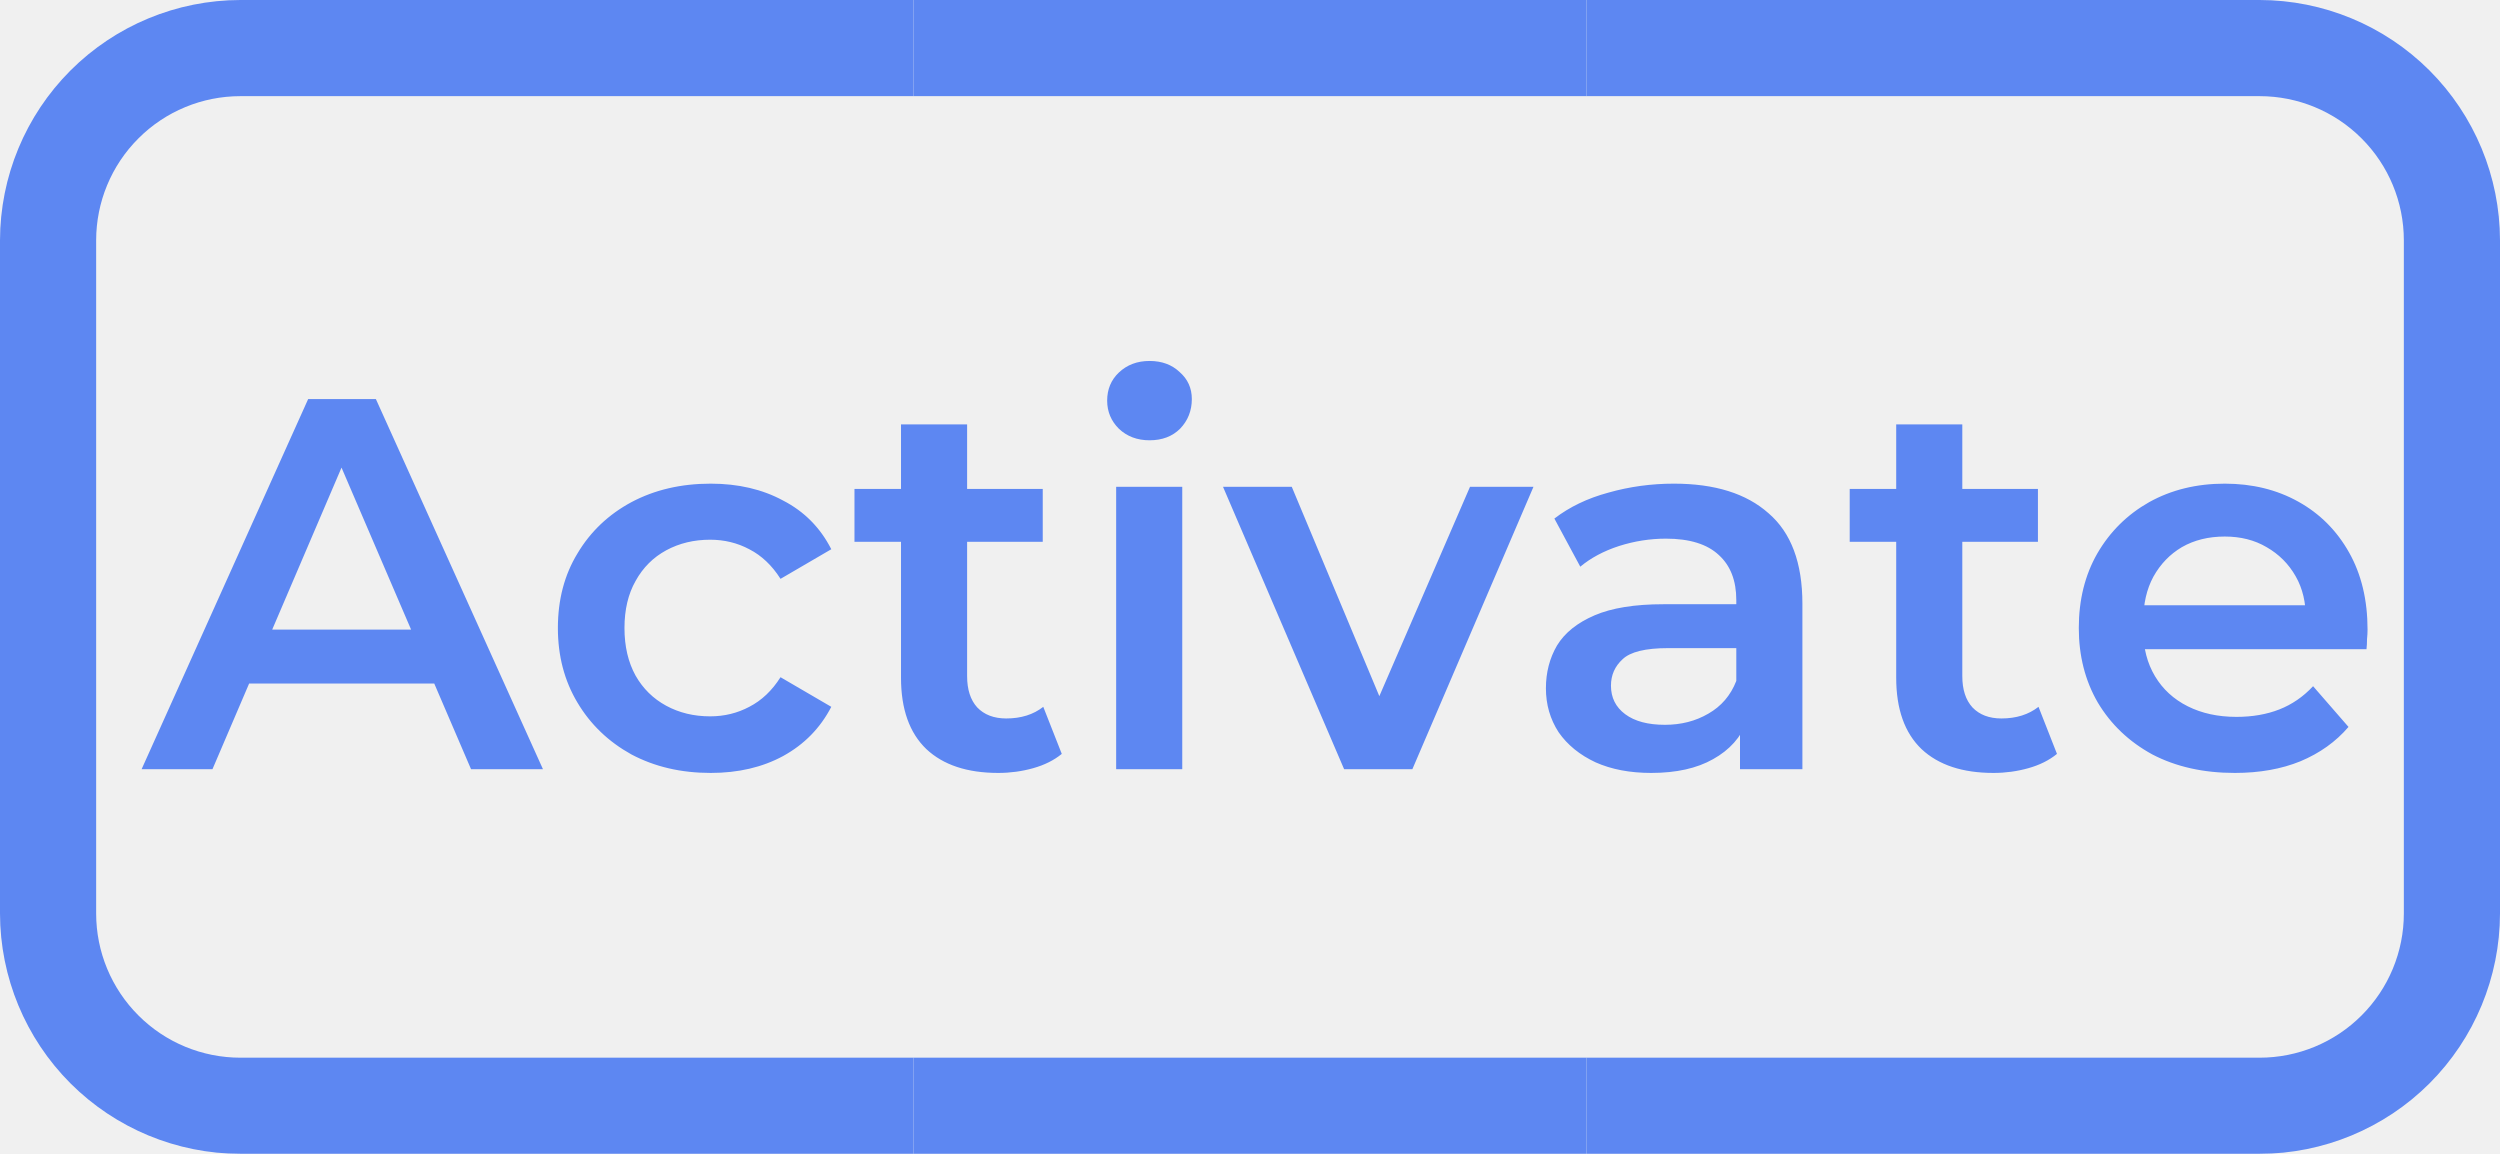
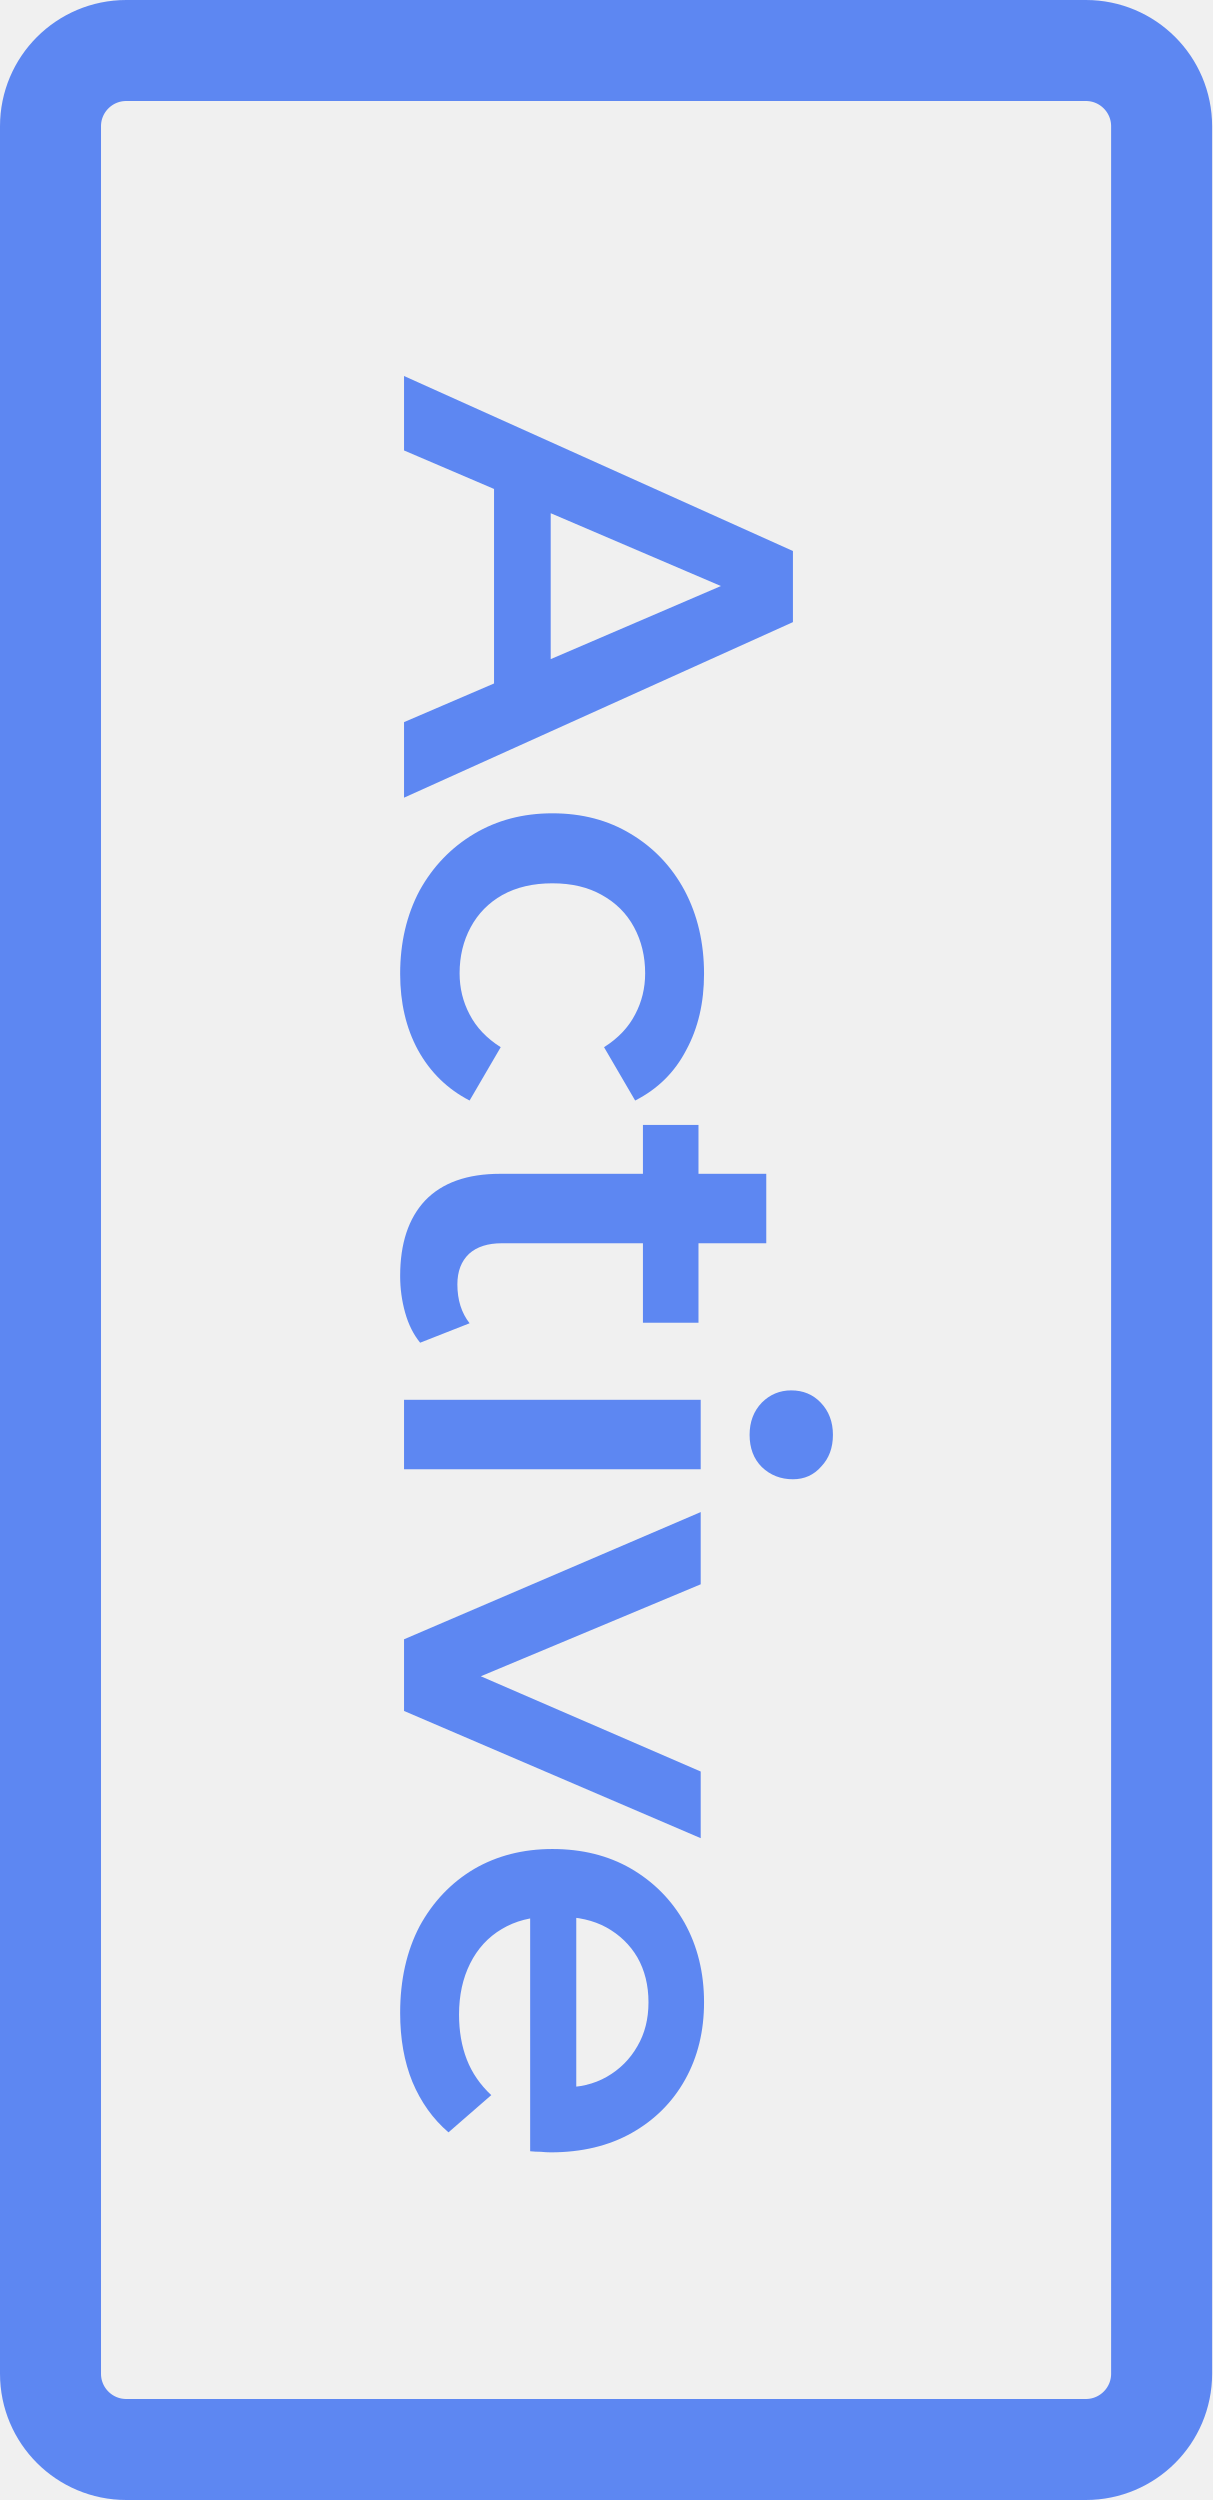
- <svg xmlns="http://www.w3.org/2000/svg" width="52" height="24" viewBox="0 0 52 24" fill="none">
-   <mask id="mask0_56_63" style="mask-type:alpha" maskUnits="userSpaceOnUse" x="0" y="0" width="19" height="24">
-     <rect width="19" height="24" fill="white" />
-   </mask>
-   <g mask="url(#mask0_56_63)">
-     <path d="M19 0H5C3.674 0.002 2.404 0.529 1.466 1.466C0.529 2.404 0.002 3.674 0 5L0 19C0.002 20.326 0.529 21.596 1.466 22.534C2.404 23.471 3.674 23.998 5 24H19C20.326 23.998 21.596 23.471 22.534 22.534C23.471 21.596 23.998 20.326 24 19V5C23.998 3.674 23.471 2.404 22.534 1.466C21.596 0.529 20.326 0.002 19 0V0ZM22 19C22 19.796 21.684 20.559 21.121 21.121C20.559 21.684 19.796 22 19 22H5C4.204 22 3.441 21.684 2.879 21.121C2.316 20.559 2 19.796 2 19V5C2 4.204 2.316 3.441 2.879 2.879C3.441 2.316 4.204 2 5 2H19C19.796 2 20.559 2.316 21.121 2.879C21.684 3.441 22 4.204 22 5V19Z" fill="#5D87F2" />
-   </g>
-   <mask id="mask1_56_63" style="mask-type:alpha" maskUnits="userSpaceOnUse" x="19" y="0" width="14" height="24">
-     <rect x="19" width="14" height="24" fill="white" />
-   </mask>
-   <g mask="url(#mask1_56_63)">
-     <path d="M33 0H19C17.674 0.002 16.404 0.529 15.466 1.466C14.529 2.404 14.002 3.674 14 5L14 19C14.002 20.326 14.529 21.596 15.466 22.534C16.404 23.471 17.674 23.998 19 24H33C34.326 23.998 35.596 23.471 36.534 22.534C37.471 21.596 37.998 20.326 38 19V5C37.998 3.674 37.471 2.404 36.534 1.466C35.596 0.529 34.326 0.002 33 0V0ZM36 19C36 19.796 35.684 20.559 35.121 21.121C34.559 21.684 33.796 22 33 22H19C18.204 22 17.441 21.684 16.879 21.121C16.316 20.559 16 19.796 16 19V5C16 4.204 16.316 3.441 16.879 2.879C17.441 2.316 18.204 2 19 2H33C33.796 2 34.559 2.316 35.121 2.879C35.684 3.441 36 4.204 36 5V19Z" fill="#5D87F2" />
-   </g>
-   <mask id="mask2_56_63" style="mask-type:alpha" maskUnits="userSpaceOnUse" x="33" y="0" width="19" height="24">
-     <rect width="19" height="24" transform="matrix(-1 0 0 1 52 0)" fill="white" />
-   </mask>
-   <g mask="url(#mask2_56_63)">
-     <path d="M33 0H47C48.326 0.002 49.596 0.529 50.534 1.466C51.471 2.404 51.998 3.674 52 5V19C51.998 20.326 51.471 21.596 50.534 22.534C49.596 23.471 48.326 23.998 47 24H33C31.674 23.998 30.404 23.471 29.466 22.534C28.529 21.596 28.002 20.326 28 19V5C28.002 3.674 28.529 2.404 29.466 1.466C30.404 0.529 31.674 0.002 33 0V0ZM30 19C30 19.796 30.316 20.559 30.879 21.121C31.441 21.684 32.204 22 33 22H47C47.796 22 48.559 21.684 49.121 21.121C49.684 20.559 50 19.796 50 19V5C50 4.204 49.684 3.441 49.121 2.879C48.559 2.316 47.796 2 47 2H33C32.204 2 31.441 2.316 30.879 2.879C30.316 3.441 30 4.204 30 5V19Z" fill="#5D87F2" />
-   </g>
-   <path d="M2.945 16L6.41 8.3H7.818L11.294 16H9.798L6.817 9.059H7.389L4.419 16H2.945ZM4.54 14.218L4.925 13.096H9.083L9.468 14.218H4.54ZM14.783 16.077C14.166 16.077 13.617 15.949 13.133 15.692C12.656 15.428 12.282 15.069 12.011 14.614C11.739 14.159 11.604 13.642 11.604 13.063C11.604 12.476 11.739 11.959 12.011 11.512C12.282 11.057 12.656 10.702 13.133 10.445C13.617 10.188 14.166 10.06 14.783 10.06C15.354 10.06 15.857 10.177 16.29 10.412C16.73 10.639 17.063 10.977 17.291 11.424L16.235 12.04C16.058 11.761 15.842 11.556 15.585 11.424C15.336 11.292 15.065 11.226 14.771 11.226C14.434 11.226 14.13 11.299 13.858 11.446C13.587 11.593 13.374 11.805 13.22 12.084C13.066 12.355 12.989 12.682 12.989 13.063C12.989 13.444 13.066 13.774 13.22 14.053C13.374 14.324 13.587 14.533 13.858 14.68C14.13 14.827 14.434 14.9 14.771 14.9C15.065 14.9 15.336 14.834 15.585 14.702C15.842 14.57 16.058 14.365 16.235 14.086L17.291 14.702C17.063 15.142 16.73 15.483 16.29 15.725C15.857 15.96 15.354 16.077 14.783 16.077ZM20.765 16.077C20.12 16.077 19.621 15.912 19.269 15.582C18.917 15.245 18.741 14.75 18.741 14.097V8.828H20.116V14.064C20.116 14.343 20.186 14.559 20.325 14.713C20.472 14.867 20.674 14.944 20.93 14.944C21.238 14.944 21.495 14.863 21.7 14.702L22.085 15.681C21.924 15.813 21.726 15.912 21.491 15.978C21.257 16.044 21.015 16.077 20.765 16.077ZM17.773 11.27V10.17H21.689V11.27H17.773ZM23.216 16V10.126H24.591V16H23.216ZM23.91 9.158C23.653 9.158 23.44 9.077 23.271 8.916C23.11 8.755 23.029 8.56 23.029 8.333C23.029 8.098 23.11 7.904 23.271 7.75C23.44 7.589 23.653 7.508 23.91 7.508C24.166 7.508 24.375 7.585 24.537 7.739C24.705 7.886 24.79 8.073 24.79 8.3C24.79 8.542 24.709 8.747 24.547 8.916C24.386 9.077 24.174 9.158 23.91 9.158ZM27.958 16L25.439 10.126H26.869L29.036 15.307H28.332L30.576 10.126H31.896L29.377 16H27.958ZM36.192 16V14.812L36.115 14.559V12.48C36.115 12.077 35.994 11.765 35.752 11.545C35.51 11.318 35.143 11.204 34.652 11.204C34.322 11.204 33.996 11.255 33.673 11.358C33.358 11.461 33.09 11.604 32.87 11.787L32.331 10.786C32.646 10.544 33.02 10.364 33.453 10.247C33.893 10.122 34.348 10.06 34.817 10.06C35.668 10.06 36.324 10.265 36.786 10.676C37.255 11.079 37.49 11.706 37.49 12.557V16H36.192ZM34.344 16.077C33.904 16.077 33.519 16.004 33.189 15.857C32.859 15.703 32.602 15.494 32.419 15.23C32.243 14.959 32.155 14.654 32.155 14.317C32.155 13.987 32.232 13.69 32.386 13.426C32.547 13.162 32.808 12.953 33.167 12.799C33.526 12.645 34.003 12.568 34.597 12.568H36.302V13.481H34.696C34.227 13.481 33.911 13.558 33.75 13.712C33.589 13.859 33.508 14.042 33.508 14.262C33.508 14.511 33.607 14.709 33.805 14.856C34.003 15.003 34.278 15.076 34.63 15.076C34.967 15.076 35.268 14.999 35.532 14.845C35.803 14.691 35.998 14.464 36.115 14.163L36.346 14.988C36.214 15.333 35.976 15.6 35.631 15.791C35.294 15.982 34.865 16.077 34.344 16.077ZM41.465 16.077C40.82 16.077 40.322 15.912 39.969 15.582C39.617 15.245 39.441 14.75 39.441 14.097V8.828H40.816V14.064C40.816 14.343 40.886 14.559 41.026 14.713C41.172 14.867 41.374 14.944 41.63 14.944C41.938 14.944 42.195 14.863 42.401 14.702L42.785 15.681C42.624 15.813 42.426 15.912 42.191 15.978C41.957 16.044 41.715 16.077 41.465 16.077ZM38.474 11.27V10.17H42.389V11.27H38.474ZM46.484 16.077C45.832 16.077 45.26 15.949 44.768 15.692C44.284 15.428 43.907 15.069 43.635 14.614C43.371 14.159 43.239 13.642 43.239 13.063C43.239 12.476 43.368 11.959 43.624 11.512C43.888 11.057 44.248 10.702 44.702 10.445C45.164 10.188 45.689 10.06 46.275 10.06C46.847 10.06 47.357 10.185 47.804 10.434C48.252 10.683 48.604 11.035 48.86 11.49C49.117 11.945 49.245 12.48 49.245 13.096C49.245 13.155 49.242 13.221 49.234 13.294C49.234 13.367 49.231 13.437 49.223 13.503H44.328V12.59H48.497L47.958 12.876C47.966 12.539 47.896 12.242 47.749 11.985C47.603 11.728 47.401 11.527 47.144 11.38C46.895 11.233 46.605 11.16 46.275 11.16C45.938 11.16 45.641 11.233 45.384 11.38C45.135 11.527 44.937 11.732 44.79 11.996C44.651 12.253 44.581 12.557 44.581 12.909V13.129C44.581 13.481 44.662 13.793 44.823 14.064C44.985 14.335 45.212 14.544 45.505 14.691C45.799 14.838 46.136 14.911 46.517 14.911C46.847 14.911 47.144 14.86 47.408 14.757C47.672 14.654 47.907 14.493 48.112 14.273L48.849 15.12C48.585 15.428 48.252 15.666 47.848 15.835C47.452 15.996 46.998 16.077 46.484 16.077Z" fill="#5D87F2" />
+ <svg xmlns="http://www.w3.org/2000/svg" width="48" height="99" viewBox="0 0 48 99" fill="none">
+   <rect x="2" y="97" width="95" height="44" rx="3" transform="rotate(-90 2 97)" stroke="#5D87F2" stroke-width="4" stroke-linejoin="round" />
+   <path d="M16 14.89L31.4 21.82V24.636L16 31.588V28.596L29.882 22.634V23.778L16 17.838V14.89ZM19.564 18.08L21.808 18.85V27.166L19.564 27.936V18.08ZM15.846 38.565C15.846 37.333 16.103 36.233 16.616 35.265C17.144 34.312 17.863 33.564 18.772 33.021C19.681 32.478 20.715 32.207 21.874 32.207C23.047 32.207 24.081 32.478 24.976 33.021C25.885 33.564 26.597 34.312 27.11 35.265C27.623 36.233 27.88 37.333 27.88 38.565C27.88 39.709 27.645 40.714 27.176 41.579C26.721 42.459 26.047 43.126 25.152 43.581L23.92 41.469C24.477 41.117 24.888 40.684 25.152 40.171C25.416 39.672 25.548 39.13 25.548 38.543C25.548 37.868 25.401 37.26 25.108 36.717C24.815 36.174 24.389 35.749 23.832 35.441C23.289 35.133 22.637 34.979 21.874 34.979C21.111 34.979 20.451 35.133 19.894 35.441C19.351 35.749 18.933 36.174 18.64 36.717C18.347 37.26 18.2 37.868 18.2 38.543C18.2 39.13 18.332 39.672 18.596 40.171C18.86 40.684 19.271 41.117 19.828 41.469L18.596 43.581C17.716 43.126 17.034 42.459 16.55 41.579C16.081 40.714 15.846 39.709 15.846 38.565ZM15.846 50.531C15.846 49.24 16.176 48.243 16.836 47.539C17.511 46.835 18.501 46.483 19.806 46.483H30.344V49.233H19.872C19.315 49.233 18.882 49.372 18.574 49.651C18.266 49.944 18.112 50.347 18.112 50.861C18.112 51.477 18.273 51.99 18.596 52.401L16.638 53.171C16.374 52.848 16.176 52.452 16.044 51.983C15.912 51.513 15.846 51.029 15.846 50.531ZM25.46 44.547H27.66V52.379H25.46V44.547ZM16 55.433H27.748V58.183H16V55.433ZM29.684 56.819C29.684 56.306 29.845 55.88 30.168 55.543C30.491 55.22 30.879 55.059 31.334 55.059C31.803 55.059 32.192 55.22 32.5 55.543C32.823 55.88 32.984 56.306 32.984 56.819C32.984 57.332 32.83 57.75 32.522 58.073C32.229 58.41 31.855 58.579 31.4 58.579C30.916 58.579 30.505 58.418 30.168 58.095C29.845 57.772 29.684 57.347 29.684 56.819ZM16 64.916L27.748 59.878V62.738L17.386 67.072V65.664L27.748 70.152V72.792L16 67.754V64.916ZM15.846 79.711C15.846 78.405 16.103 77.261 16.616 76.279C17.144 75.311 17.863 74.555 18.772 74.013C19.681 73.485 20.715 73.221 21.874 73.221C23.047 73.221 24.081 73.477 24.976 73.991C25.885 74.519 26.597 75.237 27.11 76.147C27.623 77.071 27.88 78.119 27.88 79.293C27.88 80.437 27.631 81.456 27.132 82.351C26.633 83.245 25.929 83.949 25.02 84.463C24.111 84.976 23.04 85.233 21.808 85.233C21.691 85.233 21.559 85.225 21.412 85.211C21.265 85.211 21.126 85.203 20.994 85.189V75.399H22.82V83.737L22.248 82.659C22.923 82.673 23.517 82.534 24.03 82.241C24.543 81.947 24.947 81.544 25.24 81.031C25.533 80.532 25.68 79.953 25.68 79.293C25.68 78.618 25.533 78.024 25.24 77.511C24.947 77.012 24.536 76.616 24.008 76.323C23.495 76.044 22.886 75.905 22.182 75.905H21.742C21.038 75.905 20.415 76.066 19.872 76.389C19.329 76.711 18.911 77.166 18.618 77.753C18.325 78.339 18.178 79.014 18.178 79.777C18.178 80.437 18.281 81.031 18.486 81.559C18.691 82.087 19.014 82.556 19.454 82.967L17.76 84.441C17.144 83.913 16.667 83.245 16.33 82.439C16.007 81.647 15.846 80.737 15.846 79.711Z" fill="#5D87F2" />
</svg>
